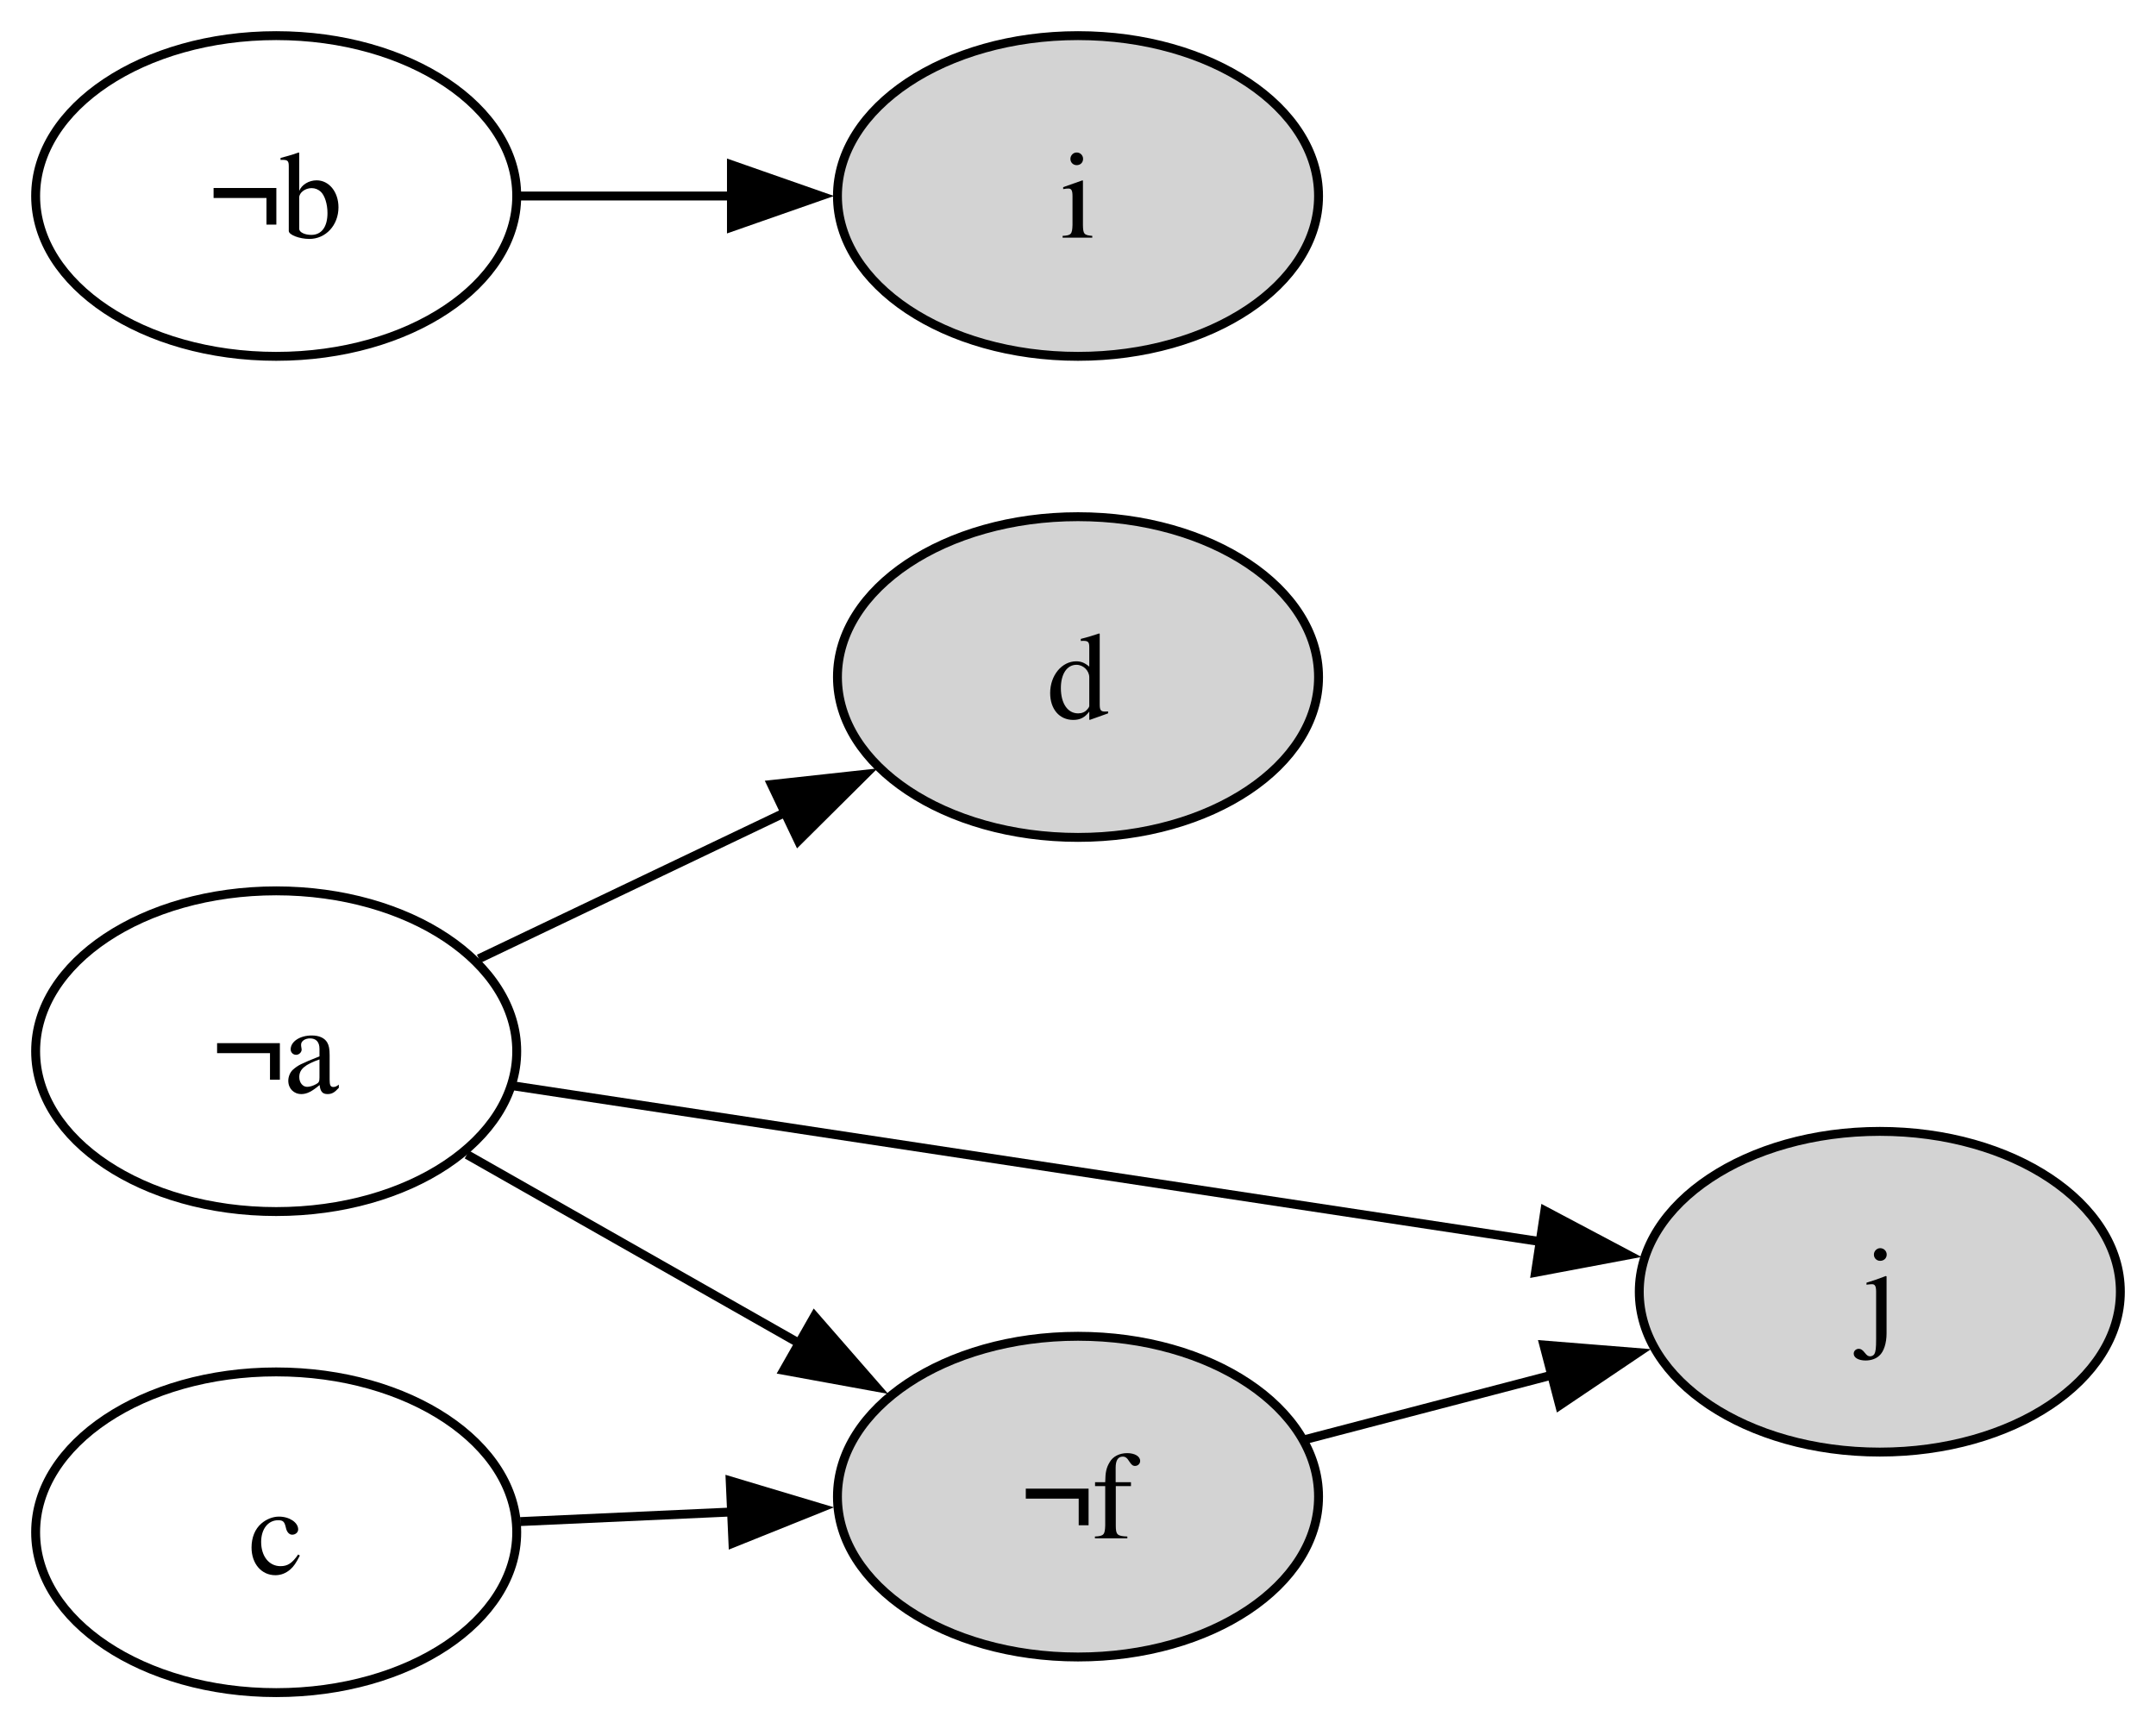
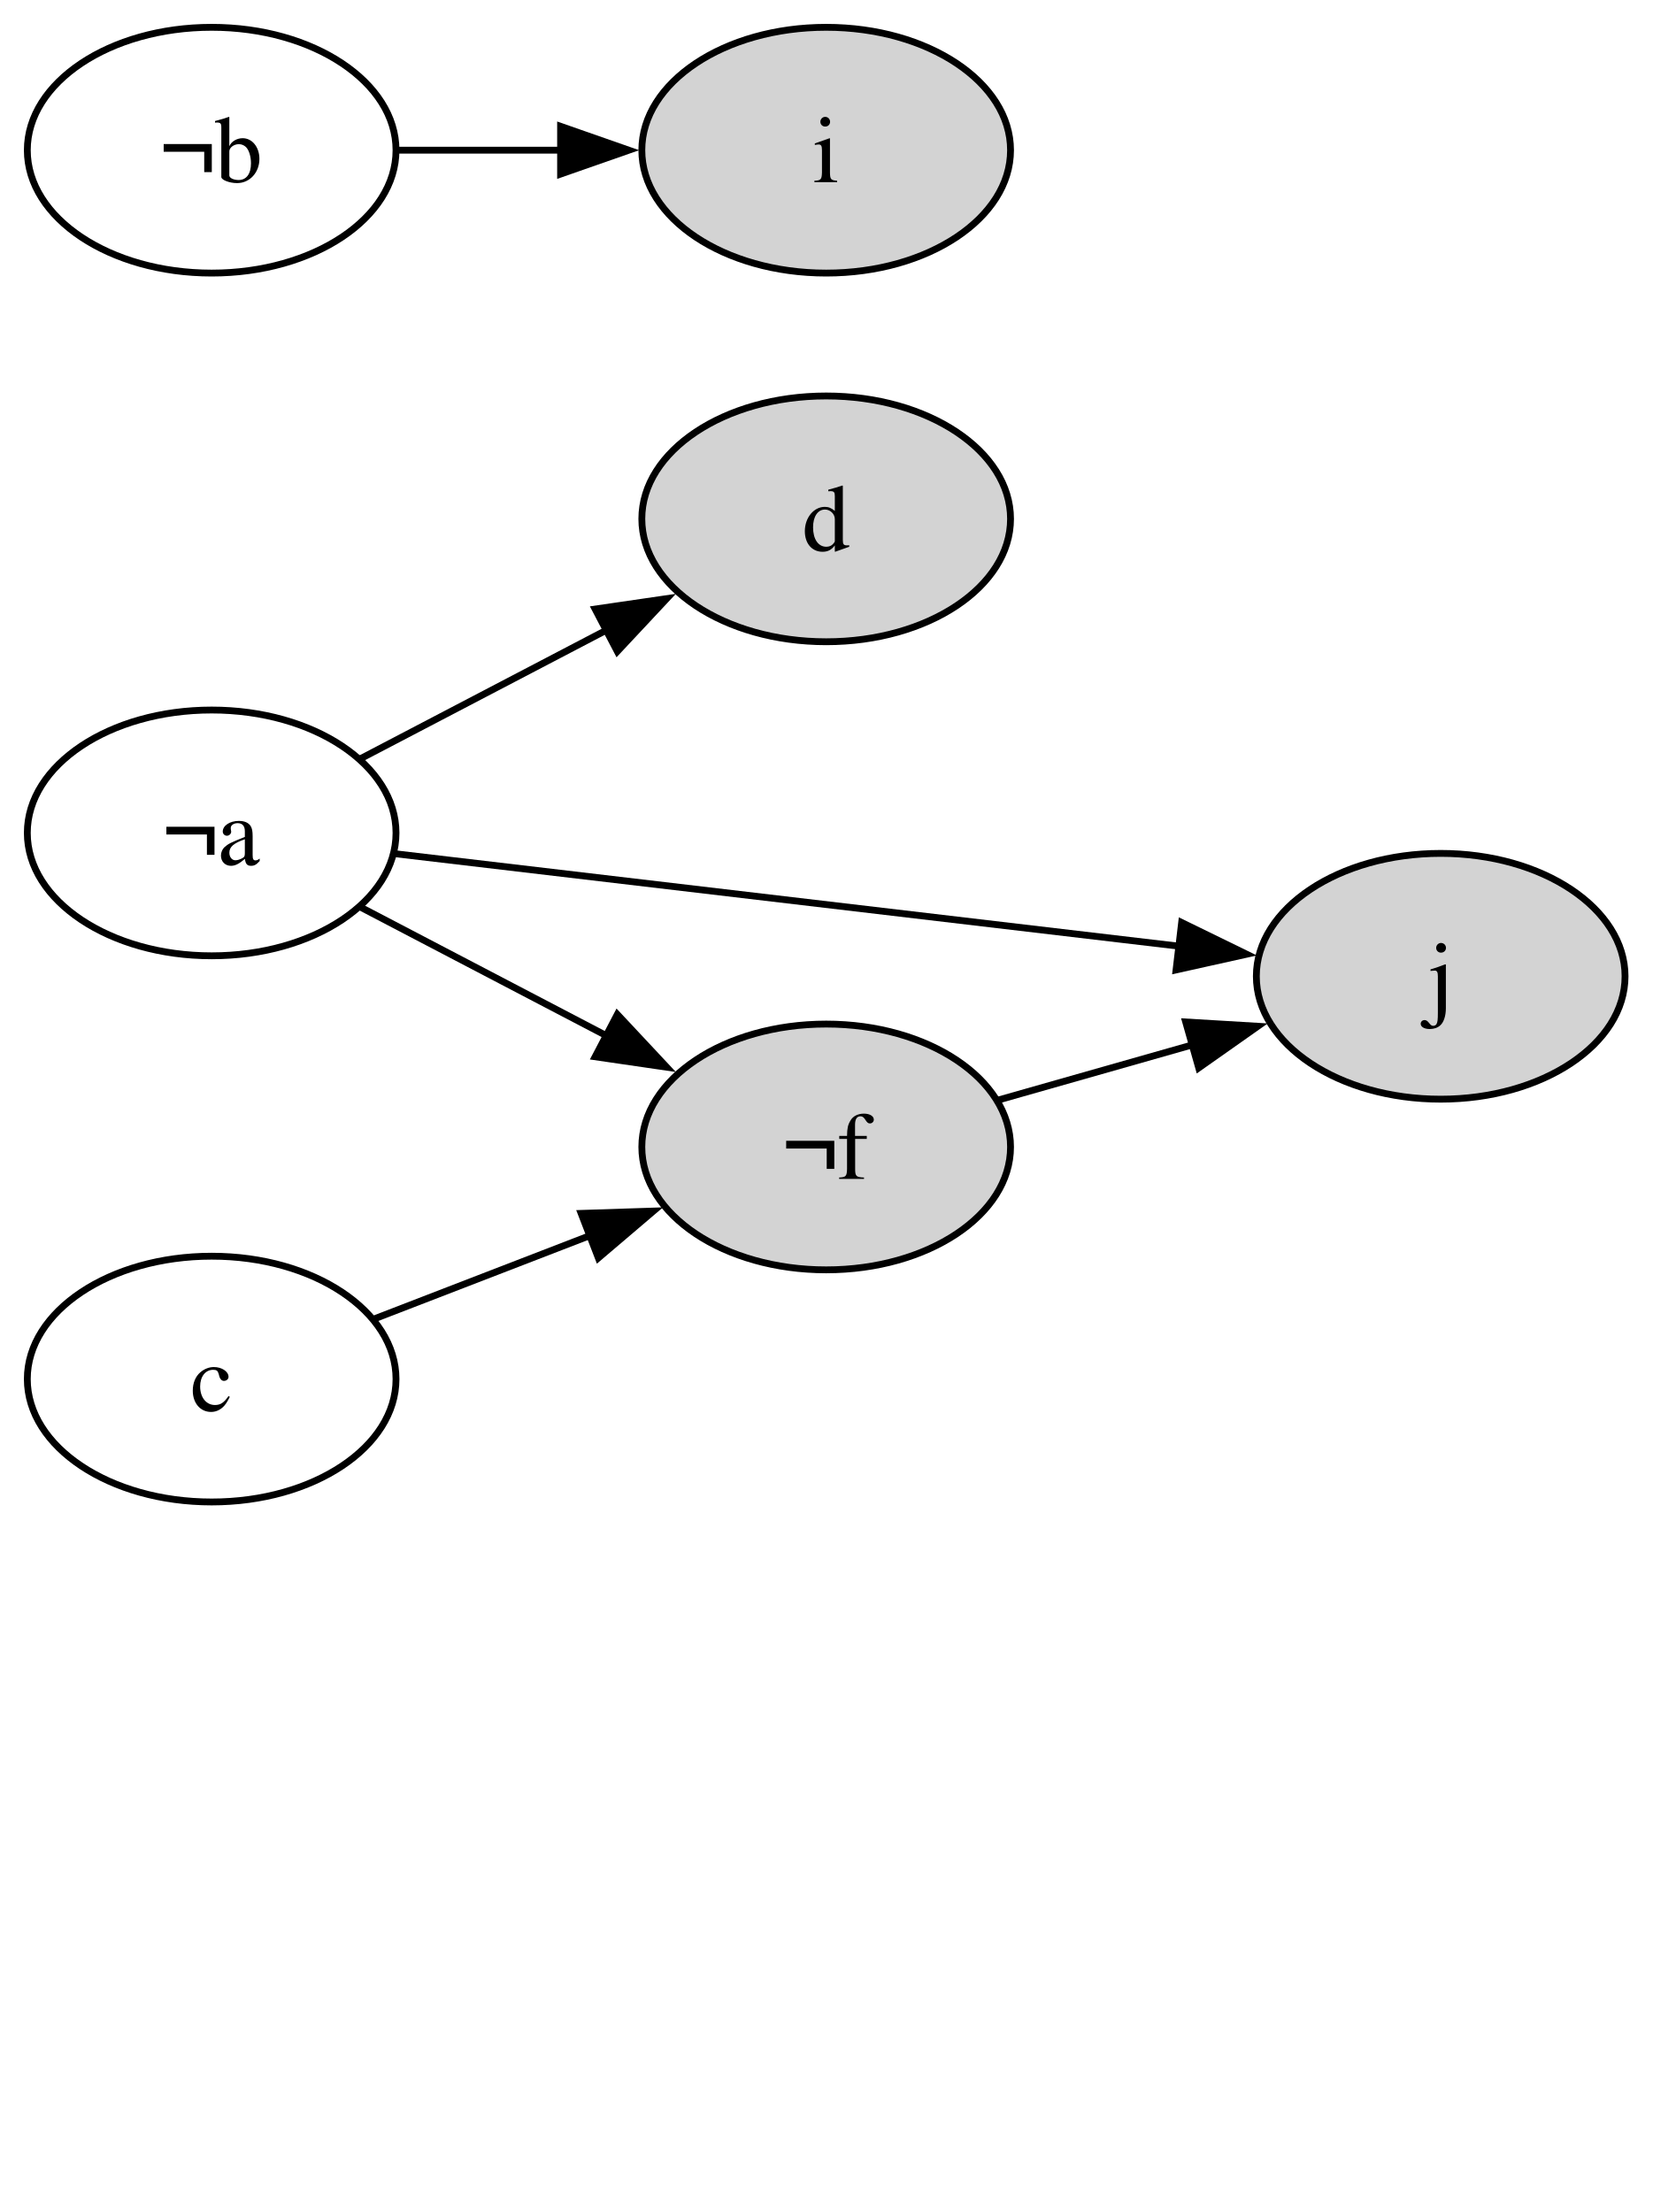
- <svg xmlns="http://www.w3.org/2000/svg" width="242pt" height="194pt" viewBox="0.00 0.00 242.00 194.00">
-   <g id="graph0" class="graph" transform="scale(1 1) rotate(0) translate(4 190)">
+ <svg xmlns="http://www.w3.org/2000/svg" width="242pt" height="324pt" viewBox="0.00 0.00 242.00 324.00">
+   <g id="graph0" class="graph" transform="scale(1 1) rotate(0) translate(4 320)">
    <g id="node1" class="node">
-       <ellipse fill="none" stroke="black" cx="27" cy="-72" rx="27" ry="18" />
-       <text text-anchor="middle" x="27" y="-67.33" font-family="Times,serif" font-size="14.00">¬a</text>
+       <ellipse fill="none" stroke="black" cx="27" cy="-198" rx="27" ry="18" />
+       <text text-anchor="middle" x="27" y="-193.32" font-family="Times,serif" font-size="14.00">¬a</text>
+     </g>
+     <g id="node4" class="node">
+       <ellipse fill="lightgrey" stroke="black" cx="117" cy="-244" rx="27" ry="18" />
+       <text text-anchor="middle" x="117" y="-239.32" font-family="Times,serif" font-size="14.00">d</text>
+     </g>
+     <g id="edge1" class="edge">
+       <path fill="none" stroke="black" d="M48.85,-208.9C59.63,-214.53 72.98,-221.51 84.94,-227.77" />
+       <polygon fill="black" stroke="black" points="83.16,-230.79 93.65,-232.32 86.41,-224.58 83.16,-230.79" />
+     </g>
+     <g id="node6" class="node">
+       <ellipse fill="lightgrey" stroke="black" cx="117" cy="-152" rx="27" ry="18" />
+       <text text-anchor="middle" x="117" y="-147.32" font-family="Times,serif" font-size="14.00">¬f</text>
+     </g>
+     <g id="edge3" class="edge">
+       <path fill="none" stroke="black" d="M48.85,-187.1C59.63,-181.47 72.98,-174.49 84.94,-168.23" />
+       <polygon fill="black" stroke="black" points="86.41,-171.42 93.65,-163.68 83.16,-165.21 86.41,-171.42" />
+     </g>
+     <g id="node10" class="node">
+       <ellipse fill="lightgrey" stroke="black" cx="207" cy="-177" rx="27" ry="18" />
+       <text text-anchor="middle" x="207" y="-172.32" font-family="Times,serif" font-size="14.00">j</text>
+     </g>
+     <g id="edge4" class="edge">
+       <path fill="none" stroke="black" d="M53.88,-194.95C84.2,-191.37 134.66,-185.42 169.08,-181.36" />
+       <polygon fill="black" stroke="black" points="169.06,-184.88 178.58,-180.23 168.24,-177.93 169.06,-184.88" />
+     </g>
+     <g id="node2" class="node">
+       <ellipse fill="none" stroke="black" cx="27" cy="-298" rx="27" ry="18" />
+       <text text-anchor="middle" x="27" y="-293.32" font-family="Times,serif" font-size="14.00">¬b</text>
+     </g>
+     <g id="node9" class="node">
+       <ellipse fill="lightgrey" stroke="black" cx="117" cy="-298" rx="27" ry="18" />
+       <text text-anchor="middle" x="117" y="-293.32" font-family="Times,serif" font-size="14.00">i</text>
+     </g>
+     <g id="edge6" class="edge">
+       <path fill="none" stroke="black" d="M54.4,-298C61.89,-298 70.18,-298 78.2,-298" />
+       <polygon fill="black" stroke="black" points="78.1,-301.5 88.1,-298 78.1,-294.5 78.1,-301.5" />
    </g>
    <g id="node3" class="node">
-       <ellipse fill="lightgrey" stroke="black" cx="117" cy="-114" rx="27" ry="18" />
-       <text text-anchor="middle" x="117" y="-109.33" font-family="Times,serif" font-size="14.00">d</text>
+       <ellipse fill="none" stroke="black" cx="27" cy="-118" rx="27" ry="18" />
+       <text text-anchor="middle" x="27" y="-113.33" font-family="Times,serif" font-size="14.00">c</text>
    </g>
-     <g id="edge1" class="edge">
-       <path fill="none" stroke="black" d="M49.75,-82.38C60.2,-87.37 72.91,-93.43 84.39,-98.92" />
-       <polygon fill="black" stroke="black" points="82.6,-101.94 93.13,-103.09 85.61,-95.62 82.6,-101.94" />
-     </g>
-     <g id="node4" class="node">
-       <ellipse fill="lightgrey" stroke="black" cx="117" cy="-22" rx="27" ry="18" />
-       <text text-anchor="middle" x="117" y="-17.32" font-family="Times,serif" font-size="14.00">¬f</text>
-     </g>
-     <g id="edge3" class="edge">
-       <path fill="none" stroke="black" d="M48.41,-60.4C59.52,-54.09 73.47,-46.16 85.81,-39.15" />
-       <polygon fill="black" stroke="black" points="87.42,-42.26 94.38,-34.28 83.96,-36.18 87.42,-42.26" />
-     </g>
-     <g id="node6" class="node">
-       <ellipse fill="lightgrey" stroke="black" cx="207" cy="-45" rx="27" ry="18" />
-       <text text-anchor="middle" x="207" y="-40.33" font-family="Times,serif" font-size="14.00">j</text>
-     </g>
-     <g id="edge4" class="edge">
-       <path fill="none" stroke="black" d="M53.5,-68.13C83.82,-63.53 134.64,-55.82 169.21,-50.58" />
-       <polygon fill="black" stroke="black" points="169.4,-54.09 178.76,-49.13 168.35,-47.17 169.4,-54.09" />
-     </g>
-     <g id="node2" class="node">
-       <ellipse fill="none" stroke="black" cx="27" cy="-168" rx="27" ry="18" />
-       <text text-anchor="middle" x="27" y="-163.32" font-family="Times,serif" font-size="14.00">¬b</text>
-     </g>
-     <g id="node5" class="node">
-       <ellipse fill="lightgrey" stroke="black" cx="117" cy="-168" rx="27" ry="18" />
-       <text text-anchor="middle" x="117" y="-163.32" font-family="Times,serif" font-size="14.00">i</text>
-     </g>
-     <g id="edge6" class="edge">
-       <path fill="none" stroke="black" d="M54.4,-168C61.89,-168 70.18,-168 78.2,-168" />
-       <polygon fill="black" stroke="black" points="78.1,-171.5 88.1,-168 78.1,-164.5 78.1,-171.5" />
-     </g>
-     <g id="edge5" class="edge">
-       <path fill="none" stroke="black" d="M142.51,-28.41C151.12,-30.66 160.97,-33.23 170.3,-35.67" />
-       <polygon fill="black" stroke="black" points="169.29,-39.02 179.85,-38.17 171.06,-32.25 169.29,-39.02" />
+     <g id="edge2" class="edge">
+       <path fill="none" stroke="black" d="M50.66,-126.76C60.34,-130.49 71.83,-134.93 82.46,-139.04" />
+       <polygon fill="black" stroke="black" points="81.11,-142.27 91.7,-142.61 83.63,-135.74 81.11,-142.27" />
    </g>
    <g id="node7" class="node">
-       <ellipse fill="none" stroke="black" cx="27" cy="-18" rx="27" ry="18" />
-       <text text-anchor="middle" x="27" y="-13.32" font-family="Times,serif" font-size="14.00">c</text>
+ </g>
+     <g id="edge10" class="edge">
+ </g>
+     <g id="node5" class="node">
+ </g>
+     <g id="edge7" class="edge">
+ </g>
+     <g id="node8" class="node">
+ </g>
+     <g id="edge8" class="edge">
+ </g>
+     <g id="edge9" class="edge">
+ </g>
+     <g id="edge5" class="edge">
+       <path fill="none" stroke="black" d="M142.05,-158.83C150.9,-161.35 161.12,-164.25 170.75,-166.99" />
+       <polygon fill="black" stroke="black" points="169.65,-170.31 180.22,-169.68 171.56,-163.58 169.65,-170.31" />
    </g>
-     <g id="edge2" class="edge">
-       <path fill="none" stroke="black" d="M54.4,-19.2C61.89,-19.54 70.18,-19.92 78.2,-20.28" />
-       <polygon fill="black" stroke="black" points="77.96,-23.77 88.1,-20.73 78.27,-16.78 77.96,-23.77" />
-     </g>
+     <g id="edge11" class="edge">
+ </g>
  </g>
</svg>
